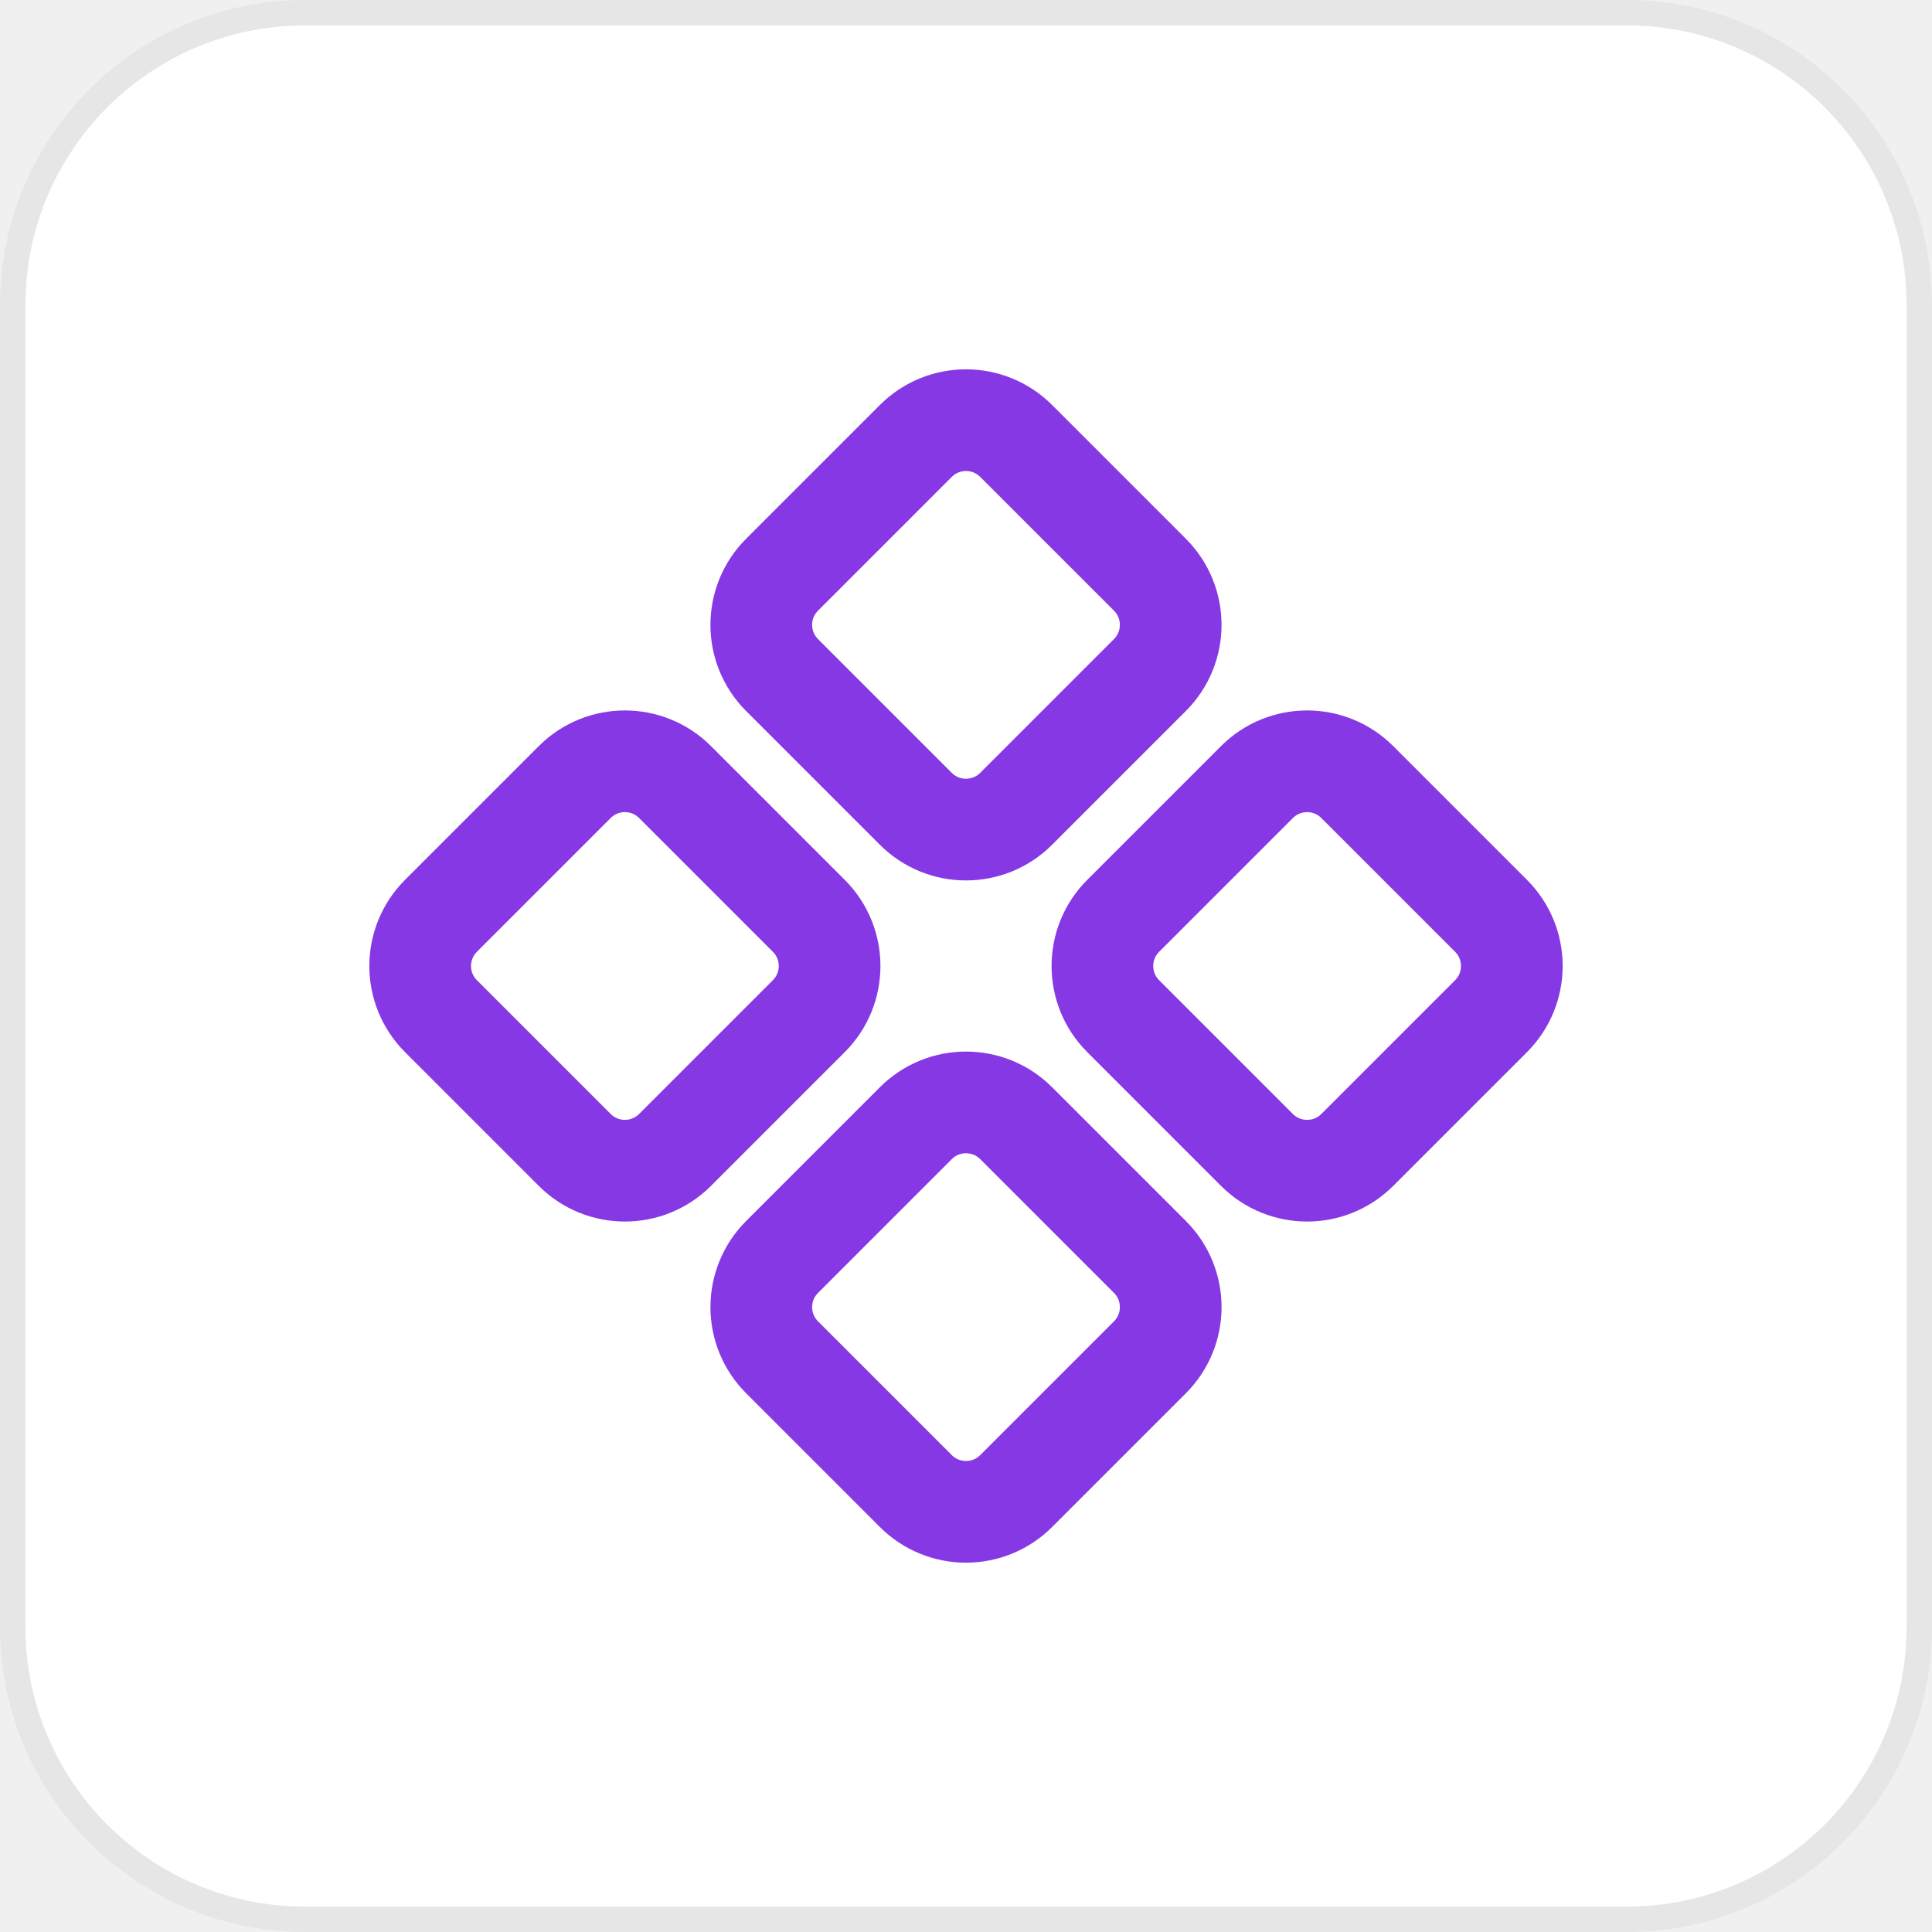
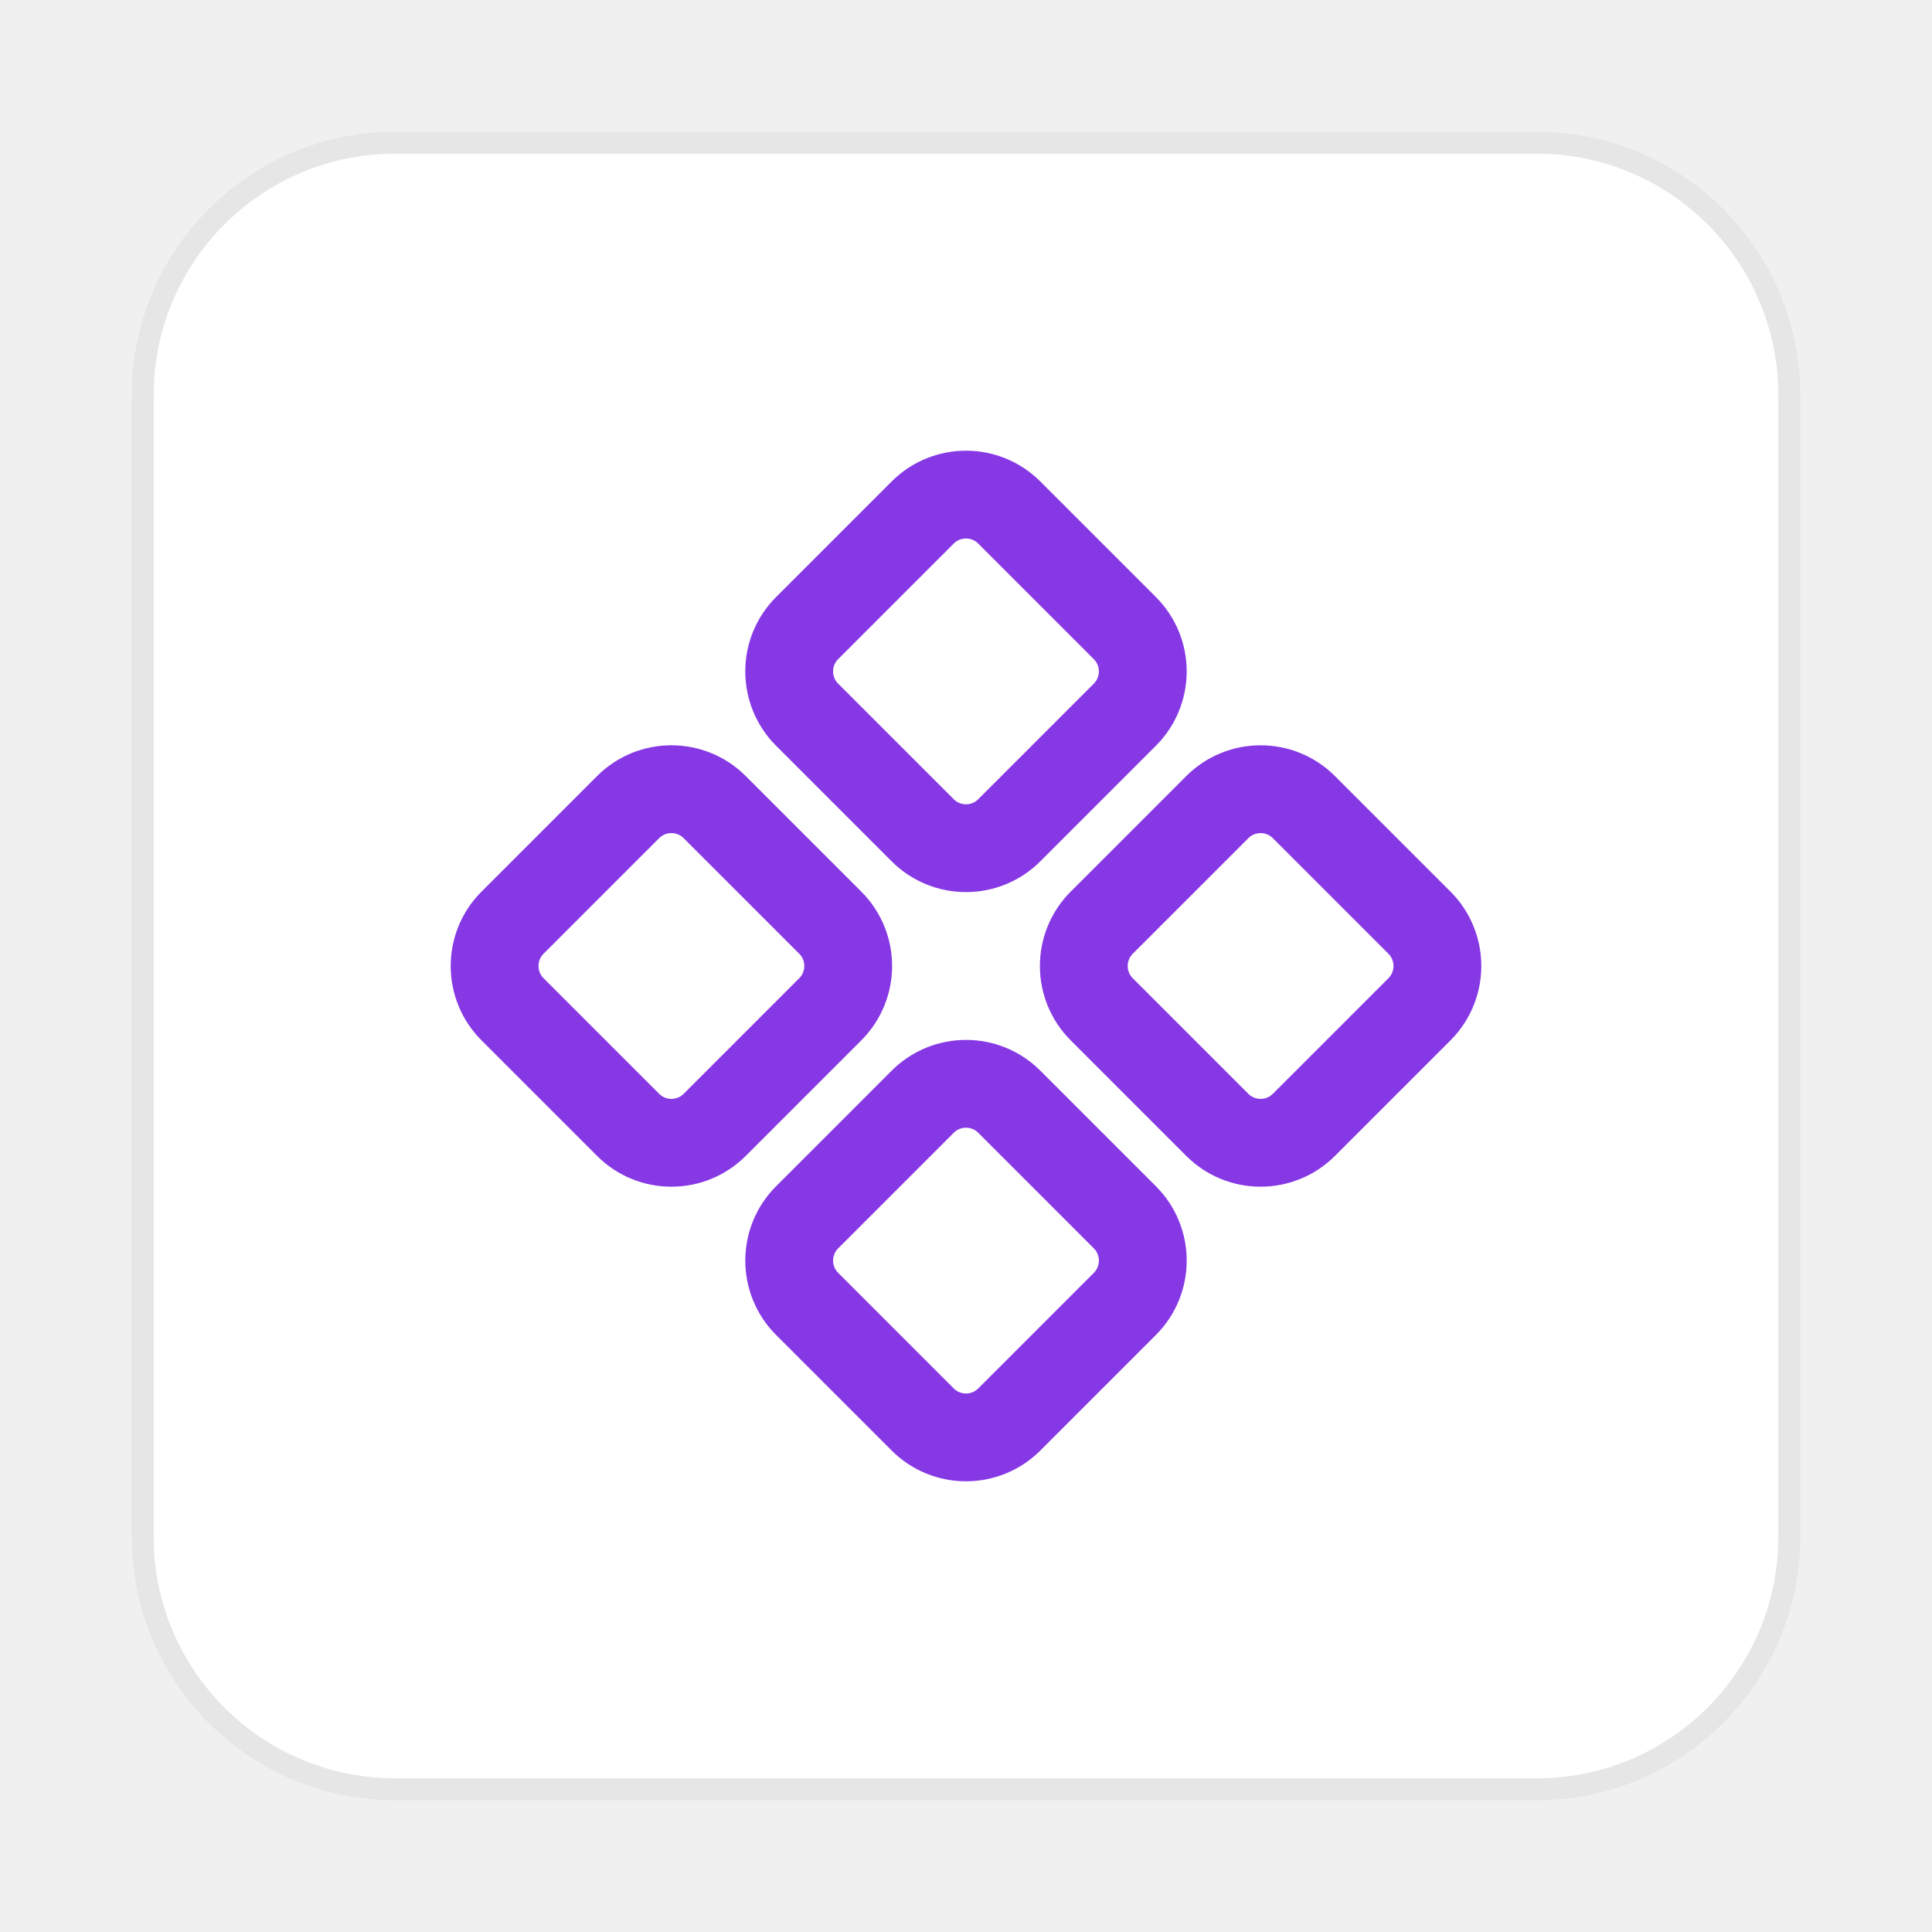
- <svg xmlns="http://www.w3.org/2000/svg" width="76" height="76" viewBox="0 0 76 76" fill="none">
-   <rect width="76" height="76" rx="12" fill="white" />
-   <rect x="0.5" y="0.5" width="75" height="75" rx="11.5" stroke="black" stroke-opacity="0.1" />
-   <rect x="15.373" y="38" width="13.023" height="13.023" rx="2.791" transform="rotate(-45 15.3726 38)" stroke="#8638E5" stroke-width="4" />
-   <rect x="28.791" y="51.419" width="13.023" height="13.023" rx="2.791" transform="rotate(-45 28.7911 51.4186)" stroke="#8638E5" stroke-width="4" />
-   <rect x="28.791" y="24.581" width="13.023" height="13.023" rx="2.791" transform="rotate(-45 28.7911 24.5814)" stroke="#8638E5" stroke-width="4" />
-   <rect x="42.21" y="38" width="13.023" height="13.023" rx="2.791" transform="rotate(-45 42.2097 38)" stroke="#8638E5" stroke-width="4" />
+ <svg xmlns="http://www.w3.org/2000/svg" width="88" height="88" viewBox="0 0 88 88" fill="none">
+   <rect x="6" y="6" width="76" height="76" rx="12" fill="white" />
+   <rect x="6.5" y="6.5" width="75" height="75" rx="11.5" stroke="black" stroke-opacity="0.1" />
+   <rect x="21.373" y="44" width="13.023" height="13.023" rx="2.791" transform="rotate(-45 21.3726 44)" stroke="#8638E5" stroke-width="4" />
+   <rect x="34.791" y="57.419" width="13.023" height="13.023" rx="2.791" transform="rotate(-45 34.7911 57.4186)" stroke="#8638E5" stroke-width="4" />
+   <rect x="34.791" y="30.581" width="13.023" height="13.023" rx="2.791" transform="rotate(-45 34.7911 30.5815)" stroke="#8638E5" stroke-width="4" />
+   <rect x="48.21" y="44" width="13.023" height="13.023" rx="2.791" transform="rotate(-45 48.2097 44)" stroke="#8638E5" stroke-width="4" />
</svg>
